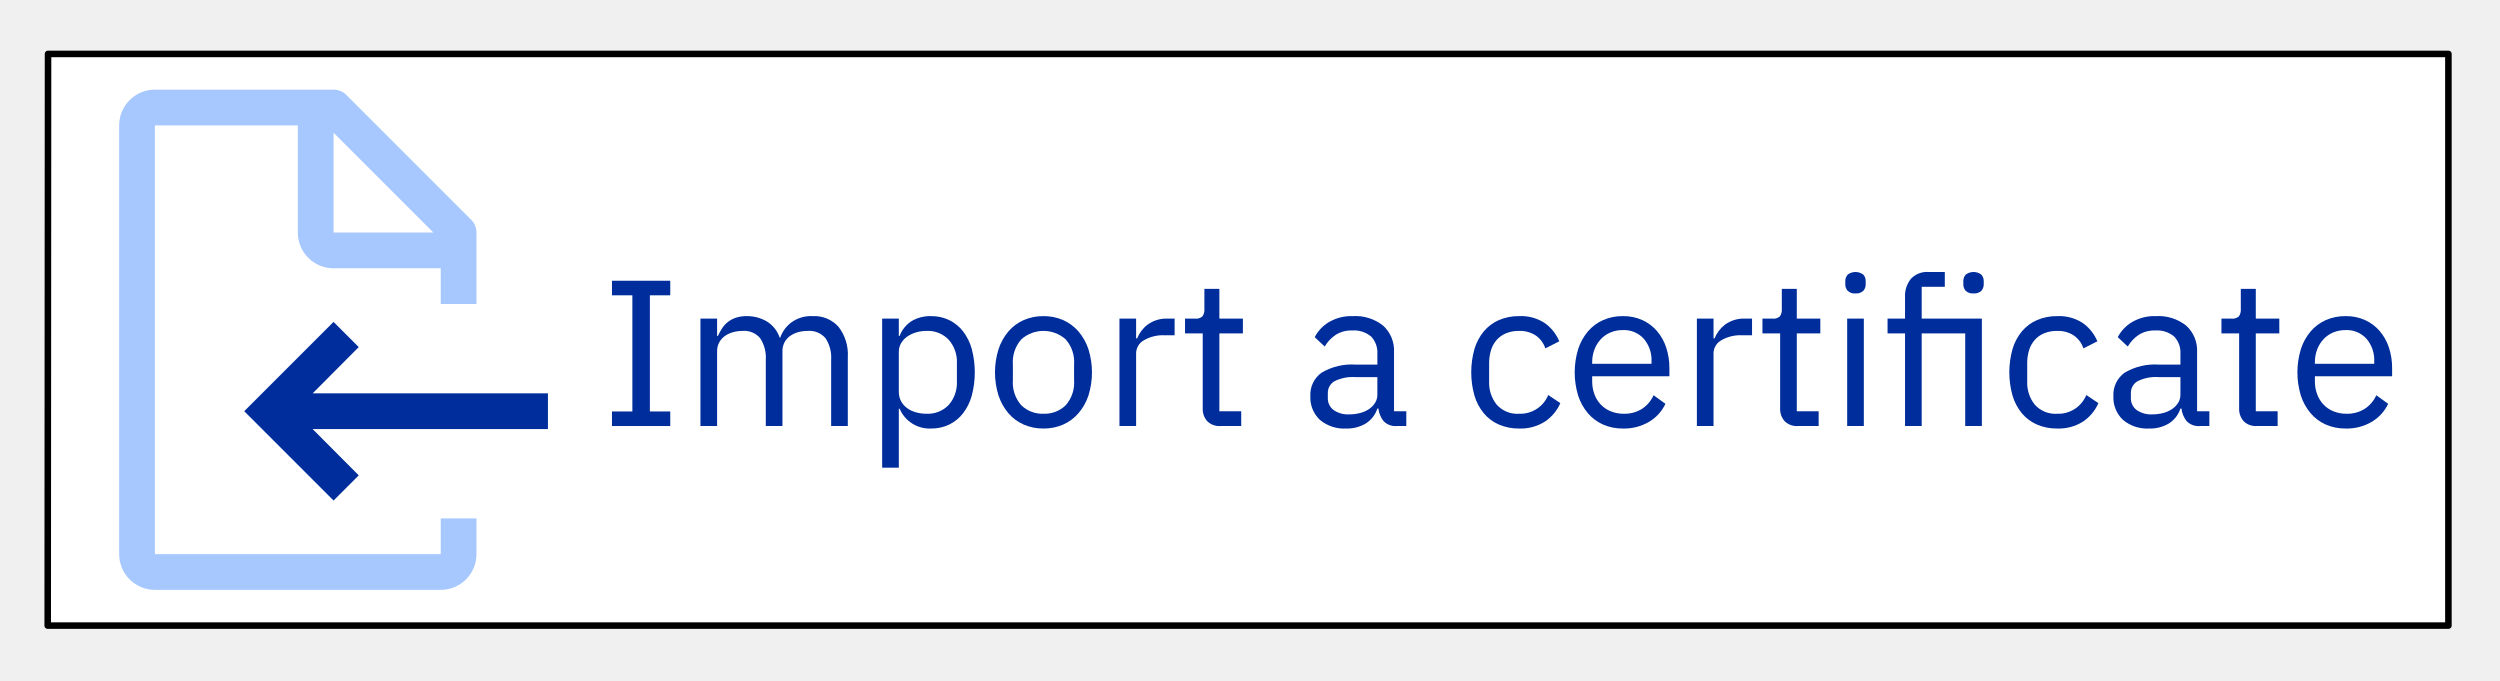
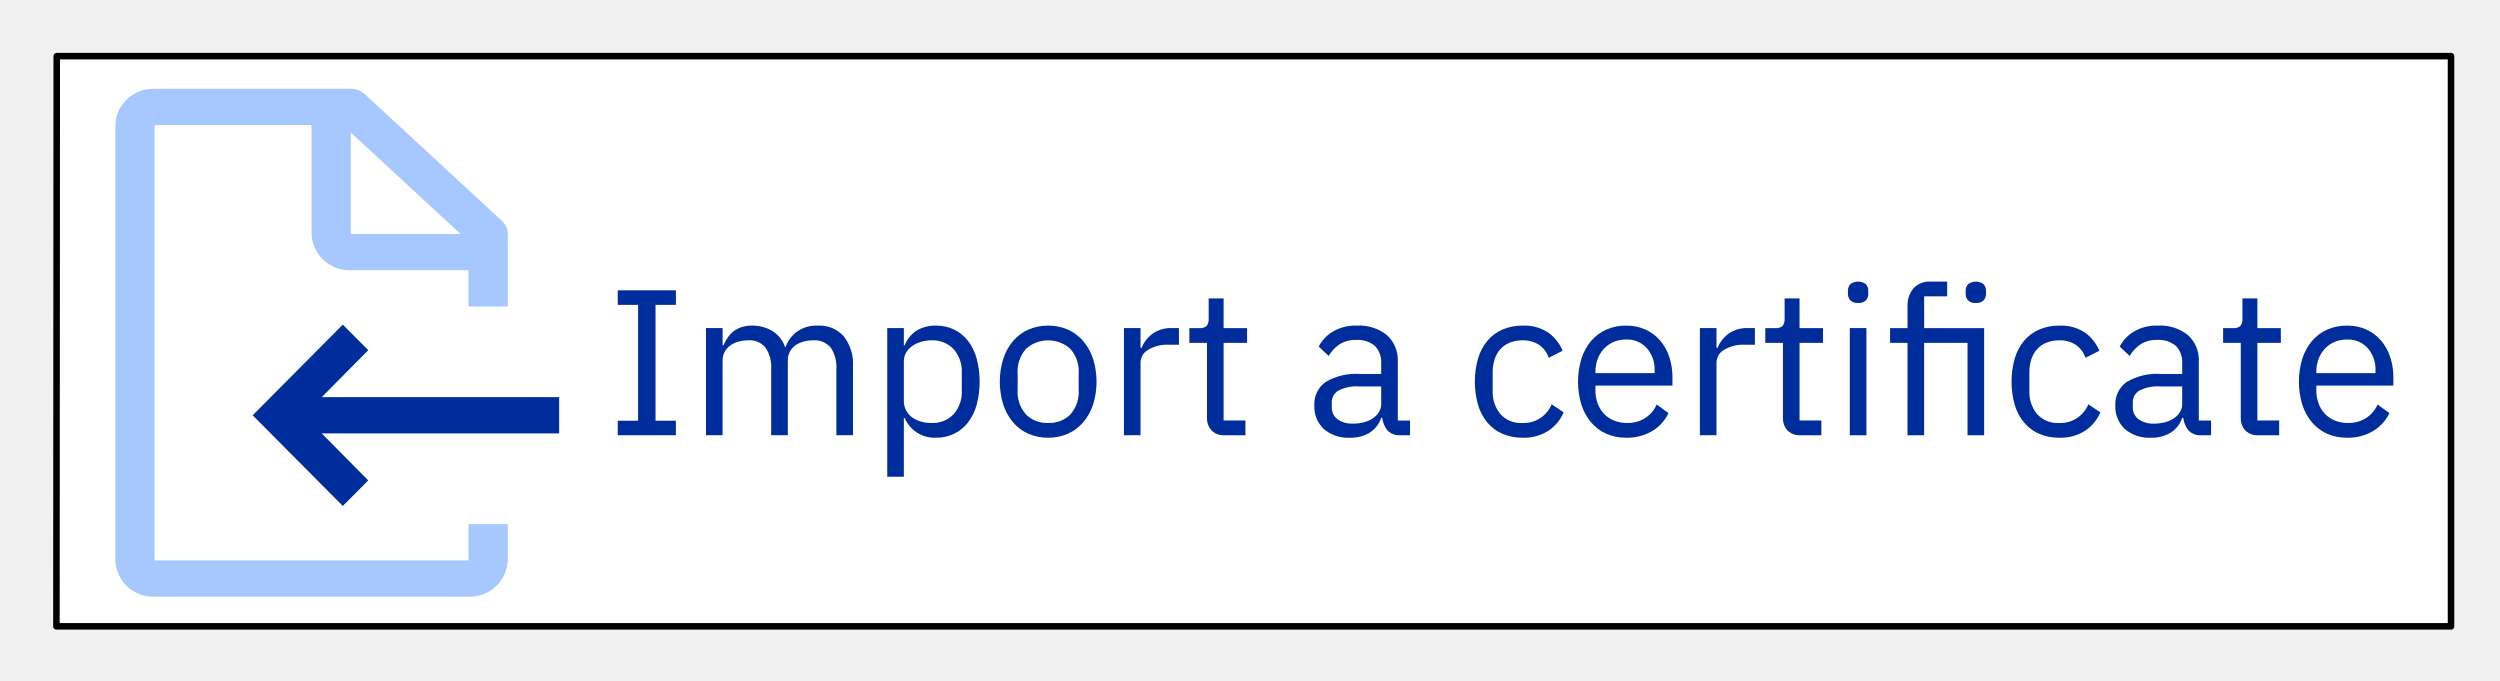
- <svg xmlns="http://www.w3.org/2000/svg" width="360.302" height="98.018" viewBox="0 0 360.302 98.018">
+ <svg xmlns="http://www.w3.org/2000/svg" width="240.829" height="65.577" viewBox="0 0 240.829 65.577">
  <defs>
-     <style>.cls-1{fill:#fff;stroke:#000;stroke-linecap:round;stroke-linejoin:round;stroke-width:0.944px;}.cls-2{fill:#002d9c;}.cls-3{fill:#a6c8ff;}.cls-4{fill:none;}</style>
+     <style>.cls-1{fill:#fff;stroke:#000;stroke-linecap:round;stroke-linejoin:round;stroke-width:0.629px;}.cls-2{fill:#002d9c;}.cls-3{fill:none;}.cls-4{fill:#a6c8ff;}</style>
  </defs>
  <g id="Translatable_text" data-name="Translatable text">
-     <polygon class="cls-1" points="352.866 7.77 6.923 7.77 6.875 90.161 352.866 90.161 352.866 7.77" />
-     <path class="cls-2" d="M88.198,61.4V59.3h2.94v-16.74h-2.94v-2.1h8.4v2.1h-2.94V59.3h2.94v2.1Z" />
-     <path class="cls-2" d="M100.948,61.4V45.92h2.4v2.491h.12a8.069,8.069,0,0,1,.614-1.114,3.786,3.786,0,0,1,1.995-1.515,4.896,4.896,0,0,1,1.56-.223,5.632,5.632,0,0,1,2.819.729,4.406,4.406,0,0,1,1.921,2.393h.059a4.748,4.748,0,0,1,1.575-2.185,4.833,4.833,0,0,1,3.135-.937,4.638,4.638,0,0,1,3.705,1.545,6.476,6.476,0,0,1,1.335,4.365V61.4h-2.4V51.87a5.074,5.074,0,0,0-.809-3.127,3.052,3.052,0,0,0-2.58-1.052,5.049,5.049,0,0,0-1.365.181,3.714,3.714,0,0,0-1.154.541,2.644,2.644,0,0,0-.811.917,2.711,2.711,0,0,0-.3,1.308V61.4h-2.4V51.87a5.074,5.074,0,0,0-.81-3.127,2.98,2.98,0,0,0-2.52-1.052,5.216,5.216,0,0,0-1.38.181,3.699,3.699,0,0,0-1.17.541,2.801,2.801,0,0,0-.825.917,2.61,2.61,0,0,0-.314,1.308V61.4Z" />
-     <path class="cls-2" d="M127.138,45.92h2.4v2.491h.12a4.346,4.346,0,0,1,1.755-2.153,5.268,5.268,0,0,1,2.775-.698,5.884,5.884,0,0,1,2.61.57,5.681,5.681,0,0,1,1.995,1.62,7.435,7.435,0,0,1,1.26,2.55,13.18,13.18,0,0,1,0,6.72,7.426,7.426,0,0,1-1.26,2.55,5.671,5.671,0,0,1-1.995,1.62,5.884,5.884,0,0,1-2.61.57,4.686,4.686,0,0,1-4.529-2.851h-.12V67.4h-2.4Zm6.391,13.71a4.131,4.131,0,0,0,3.21-1.281,4.794,4.794,0,0,0,1.17-3.362V52.334a4.794,4.794,0,0,0-1.17-3.362,4.13,4.13,0,0,0-3.21-1.282,5.21,5.21,0,0,0-1.546.227,4.308,4.308,0,0,0-1.274.618,2.973,2.973,0,0,0-.856.95,2.384,2.384,0,0,0-.315,1.191v5.789a2.799,2.799,0,0,0,.315,1.342,3.014,3.014,0,0,0,.856.995,3.863,3.863,0,0,0,1.274.618A5.582,5.582,0,0,0,133.528,59.63Z" />
-     <path class="cls-2" d="M150.388,61.76a6.976,6.976,0,0,1-2.85-.57,6.139,6.139,0,0,1-2.205-1.635,7.685,7.685,0,0,1-1.425-2.55,11.179,11.179,0,0,1,0-6.675,7.668,7.668,0,0,1,1.425-2.565,6.15,6.15,0,0,1,2.205-1.635,6.976,6.976,0,0,1,2.85-.57,6.876,6.876,0,0,1,2.835.57,6.333,6.333,0,0,1,2.205,1.635,7.546,7.546,0,0,1,1.439,2.565,11.179,11.179,0,0,1,0,6.675,7.562,7.562,0,0,1-1.439,2.55,6.322,6.322,0,0,1-2.205,1.635A6.876,6.876,0,0,1,150.388,61.76Zm0-2.13a4.361,4.361,0,0,0,3.18-1.2,4.905,4.905,0,0,0,1.23-3.66V52.55a4.906,4.906,0,0,0-1.23-3.66,4.813,4.813,0,0,0-6.36,0,4.903,4.903,0,0,0-1.23,3.66v2.22a4.902,4.902,0,0,0,1.23,3.66A4.362,4.362,0,0,0,150.388,59.63Z" />
-     <path class="cls-2" d="M161.337,61.4V45.92h2.4v2.85h.149a4.68,4.68,0,0,1,1.5-1.98,4.609,4.609,0,0,1,2.971-.87h.93v2.4h-1.41a5.42,5.42,0,0,0-3.045.735A2.167,2.167,0,0,0,163.737,50.9V61.4Z" />
-     <path class="cls-2" d="M175.887,61.4a2.456,2.456,0,0,1-1.904-.703,2.615,2.615,0,0,1-.645-1.841V48.05h-2.55V45.92h1.439a1.412,1.412,0,0,0,1.065-.315,1.638,1.638,0,0,0,.285-1.095V41.63h2.16v4.29h3.39v2.13h-3.39v11.22h3.149V61.4Z" />
-     <path class="cls-2" d="M201.326,61.4a2.355,2.355,0,0,1-1.935-.72,3.558,3.558,0,0,1-.735-1.8h-.149a4.009,4.009,0,0,1-1.681,2.16,5.219,5.219,0,0,1-2.79.72,5.431,5.431,0,0,1-3.825-1.26,4.426,4.426,0,0,1-1.364-3.42,3.905,3.905,0,0,1,1.605-3.36,8.54,8.54,0,0,1,4.995-1.17h3.061v-1.53a3.348,3.348,0,0,0-.9-2.52,3.839,3.839,0,0,0-2.76-.87,4.156,4.156,0,0,0-2.355.63,5.195,5.195,0,0,0-1.575,1.68l-1.44-1.35a5.471,5.471,0,0,1,2.01-2.145,6.333,6.333,0,0,1,3.48-.885,6.401,6.401,0,0,1,4.38,1.377,4.846,4.846,0,0,1,1.56,3.832v8.502h1.77V61.4Zm-6.899-1.68a6.097,6.097,0,0,0,1.649-.21,4.024,4.024,0,0,0,1.29-.6,2.958,2.958,0,0,0,.84-.9,2.147,2.147,0,0,0,.301-1.11v-2.55h-3.181a5.808,5.808,0,0,0-3.015.6,1.939,1.939,0,0,0-.945,1.74v.63a2.096,2.096,0,0,0,.825,1.77A3.596,3.596,0,0,0,194.427,59.72Z" />
-     <path class="cls-2" d="M218.935,61.76a7.127,7.127,0,0,1-2.909-.57,5.941,5.941,0,0,1-2.176-1.62,7.212,7.212,0,0,1-1.35-2.55,12.378,12.378,0,0,1,0-6.72,7.221,7.221,0,0,1,1.35-2.55,5.951,5.951,0,0,1,2.176-1.62,7.127,7.127,0,0,1,2.909-.57,6.206,6.206,0,0,1,3.705,1.005,6.125,6.125,0,0,1,2.085,2.625l-2.01,1.02a3.646,3.646,0,0,0-1.38-1.86,4.142,4.142,0,0,0-2.4-.66,4.804,4.804,0,0,0-1.89.345,3.694,3.694,0,0,0-1.35.961,4.049,4.049,0,0,0-.81,1.47,6.211,6.211,0,0,0-.27,1.875v2.64a5.022,5.022,0,0,0,1.095,3.345,3.97,3.97,0,0,0,3.225,1.305,4.354,4.354,0,0,0,4.2-2.7l1.74,1.17a6.148,6.148,0,0,1-2.235,2.67A6.537,6.537,0,0,1,218.935,61.76Z" />
-     <path class="cls-2" d="M233.906,61.76a6.945,6.945,0,0,1-2.865-.57,6.161,6.161,0,0,1-2.19-1.635,7.491,7.491,0,0,1-1.41-2.55,11.494,11.494,0,0,1,0-6.675,7.477,7.477,0,0,1,1.41-2.565,6.172,6.172,0,0,1,2.19-1.635,6.945,6.945,0,0,1,2.865-.57,6.586,6.586,0,0,1,2.79.568,6.189,6.189,0,0,1,2.1,1.57,6.986,6.986,0,0,1,1.335,2.377,9.361,9.361,0,0,1,.465,3.02v1.136h-11.13v.72a5.296,5.296,0,0,0,.315,1.845,4.387,4.387,0,0,0,.899,1.485,4.121,4.121,0,0,0,1.44.99,4.95,4.95,0,0,0,1.935.36,4.706,4.706,0,0,0,2.565-.69,4.533,4.533,0,0,0,1.695-1.98l1.71,1.238a5.975,5.975,0,0,1-2.34,2.581A7.06,7.06,0,0,1,233.906,61.76Zm0-14.19a4.564,4.564,0,0,0-1.8.343,4.052,4.052,0,0,0-1.395.969,4.555,4.555,0,0,0-.915,1.476,5.115,5.115,0,0,0-.33,1.864V52.43h8.551V52.102a4.707,4.707,0,0,0-1.125-3.294A3.841,3.841,0,0,0,233.906,47.57Z" />
-     <path class="cls-2" d="M244.556,61.4V45.92h2.4v2.85h.149a4.681,4.681,0,0,1,1.5-1.98,4.61,4.61,0,0,1,2.971-.87h.93v2.4h-1.41a5.42,5.42,0,0,0-3.045.735A2.168,2.168,0,0,0,246.956,50.9V61.4Z" />
-     <path class="cls-2" d="M259.105,61.4a2.456,2.456,0,0,1-1.904-.703,2.616,2.616,0,0,1-.645-1.841V48.05h-2.55V45.92h1.44a1.412,1.412,0,0,0,1.065-.315,1.639,1.639,0,0,0,.285-1.095V41.63h2.16v4.29h3.39v2.13h-3.39v11.22h3.149V61.4Z" />
-     <path class="cls-2" d="M267.416,42.291a1.465,1.465,0,0,1-1.125-.375,1.381,1.381,0,0,1-.345-.975v-.39a1.382,1.382,0,0,1,.345-.975,1.875,1.875,0,0,1,2.25,0,1.387,1.387,0,0,1,.345.975v.39a1.385,1.385,0,0,1-.345.975A1.468,1.468,0,0,1,267.416,42.291Zm-1.2,3.63h2.4V61.4h-2.4Z" />
-     <path class="cls-2" d="M274.556,48.05h-2.52V45.92h2.52V42.8a3.895,3.895,0,0,1,.841-2.61,3.157,3.157,0,0,1,2.55-.99h2.34v2.13h-3.33v4.59h8.67V61.4h-2.4V48.05H276.956V61.4h-2.4Zm9.87-5.76a1.465,1.465,0,0,1-1.125-.375,1.385,1.385,0,0,1-.345-.975v-.39a1.387,1.387,0,0,1,.345-.975,1.875,1.875,0,0,1,2.25,0,1.387,1.387,0,0,1,.346.975v.39a1.386,1.386,0,0,1-.346.975A1.465,1.465,0,0,1,284.426,42.291Z" />
-     <path class="cls-2" d="M296.484,61.76a7.127,7.127,0,0,1-2.909-.57,5.94,5.94,0,0,1-2.176-1.62,7.209,7.209,0,0,1-1.35-2.55,12.375,12.375,0,0,1,0-6.72,7.218,7.218,0,0,1,1.35-2.55,5.95,5.95,0,0,1,2.176-1.62,7.127,7.127,0,0,1,2.909-.57,6.206,6.206,0,0,1,3.705,1.005,6.126,6.126,0,0,1,2.085,2.625l-2.01,1.02a3.646,3.646,0,0,0-1.38-1.86,4.142,4.142,0,0,0-2.4-.66,4.803,4.803,0,0,0-1.89.345,3.692,3.692,0,0,0-1.35.961,4.047,4.047,0,0,0-.811,1.47,6.211,6.211,0,0,0-.27,1.875v2.64a5.022,5.022,0,0,0,1.095,3.345,3.97,3.97,0,0,0,3.225,1.305,4.354,4.354,0,0,0,4.2-2.7l1.74,1.17a6.148,6.148,0,0,1-2.235,2.67A6.537,6.537,0,0,1,296.484,61.76Z" />
-     <path class="cls-2" d="M317.064,61.4a2.355,2.355,0,0,1-1.935-.72,3.559,3.559,0,0,1-.735-1.8h-.149a4.009,4.009,0,0,1-1.681,2.16,5.22,5.22,0,0,1-2.79.72,5.431,5.431,0,0,1-3.825-1.26,4.426,4.426,0,0,1-1.364-3.42,3.905,3.905,0,0,1,1.605-3.36,8.54,8.54,0,0,1,4.995-1.17h3.061v-1.53a3.348,3.348,0,0,0-.9-2.52,3.839,3.839,0,0,0-2.76-.87,4.156,4.156,0,0,0-2.356.63,5.197,5.197,0,0,0-1.575,1.68l-1.439-1.35a5.47,5.47,0,0,1,2.01-2.145,6.332,6.332,0,0,1,3.48-.885,6.401,6.401,0,0,1,4.38,1.377,4.846,4.846,0,0,1,1.56,3.832v8.502h1.77V61.4Zm-6.899-1.68a6.097,6.097,0,0,0,1.649-.21,4.023,4.023,0,0,0,1.29-.6,2.957,2.957,0,0,0,.84-.9,2.147,2.147,0,0,0,.301-1.11v-2.55h-3.181a5.808,5.808,0,0,0-3.015.6,1.939,1.939,0,0,0-.945,1.74v.63a2.096,2.096,0,0,0,.825,1.77A3.596,3.596,0,0,0,310.165,59.72Z" />
-     <path class="cls-2" d="M325.255,61.4a2.456,2.456,0,0,1-1.904-.703,2.616,2.616,0,0,1-.645-1.841V48.05h-2.55V45.92h1.44a1.412,1.412,0,0,0,1.065-.315,1.638,1.638,0,0,0,.285-1.095V41.63h2.16v4.29h3.39v2.13h-3.39v11.22h3.149V61.4Z" />
-     <path class="cls-2" d="M338.064,61.76a6.945,6.945,0,0,1-2.865-.57,6.161,6.161,0,0,1-2.19-1.635,7.491,7.491,0,0,1-1.41-2.55,11.494,11.494,0,0,1,0-6.675,7.477,7.477,0,0,1,1.41-2.565,6.172,6.172,0,0,1,2.19-1.635,6.945,6.945,0,0,1,2.865-.57,6.586,6.586,0,0,1,2.79.568,6.19,6.19,0,0,1,2.1,1.57,6.987,6.987,0,0,1,1.335,2.377,9.361,9.361,0,0,1,.465,3.02v1.136h-11.13v.72a5.296,5.296,0,0,0,.315,1.845,4.387,4.387,0,0,0,.899,1.485,4.121,4.121,0,0,0,1.44.99,4.95,4.95,0,0,0,1.935.36,4.706,4.706,0,0,0,2.565-.69,4.533,4.533,0,0,0,1.695-1.98l1.71,1.238a5.975,5.975,0,0,1-2.34,2.581A7.06,7.06,0,0,1,338.064,61.76Zm0-14.19a4.564,4.564,0,0,0-1.8.343,4.052,4.052,0,0,0-1.395.969,4.553,4.553,0,0,0-.915,1.476,5.113,5.113,0,0,0-.33,1.864V52.43h8.551V52.102a4.707,4.707,0,0,0-1.125-3.294A3.841,3.841,0,0,0,338.064,47.57Z" />
-     <polygon class="cls-2" points="78.968 56.69 45.059 56.69 51.701 50.021 48.071 46.391 35.197 59.264 48.071 72.138 51.701 68.508 45.059 61.839 78.968 61.839 78.968 56.69" />
-     <path class="cls-3" d="M68.669,43.816V33.517a2.575,2.575,0,0,0-.747-1.828L49.899,13.666a2.575,2.575,0,0,0-1.828-.747H22.324a5.15,5.15,0,0,0-5.149,5.15V79.862a5.15,5.15,0,0,0,5.15,5.149H63.52a5.149,5.149,0,0,0,5.149-5.149v-5.15H63.52v5.15H22.324V18.069H42.922V33.517a5.15,5.15,0,0,0,5.149,5.15H63.52v5.149ZM48.071,33.517V19.124L62.464,33.517Z" />
-     <rect id="_Transparent_Rectangle_" data-name=" Transparent Rectangle " class="cls-4" x="6.875" y="7.769" width="82.392" height="82.392" />
+     <polygon class="cls-1" points="236.11 5.407 5.467 5.407 5.435 60.338 236.11 60.338 236.11 5.407" />
+     <path class="cls-2" d="M59.509,41.927v-1.4h1.96V29.367h-1.96v-1.4h5.601v1.4H63.148V40.527h1.961v1.4Z" />
+     <path class="cls-2" d="M68.009,41.927V31.606h1.6v1.661h.08a5.368,5.368,0,0,1,.41-.743,2.543,2.543,0,0,1,.56-.604,2.588,2.588,0,0,1,.77-.406,3.274,3.274,0,0,1,1.04-.148,3.756,3.756,0,0,1,1.88.485,2.938,2.938,0,0,1,1.28,1.596h.04a3.171,3.171,0,0,1,1.05-1.457,3.228,3.228,0,0,1,2.091-.625,3.092,3.092,0,0,1,2.47,1.03,4.315,4.315,0,0,1,.891,2.91v6.621H80.569v-6.354a3.381,3.381,0,0,0-.54-2.085,2.035,2.035,0,0,0-1.72-.702,3.364,3.364,0,0,0-.91.121,2.464,2.464,0,0,0-.77.361,1.764,1.764,0,0,0-.54.611,1.815,1.815,0,0,0-.199.872v7.176H74.289v-6.354a3.382,3.382,0,0,0-.54-2.085,1.987,1.987,0,0,0-1.68-.702,3.486,3.486,0,0,0-.921.121,2.45,2.45,0,0,0-.779.361,1.855,1.855,0,0,0-.551.611,1.742,1.742,0,0,0-.21.872v7.176Z" />
+     <path class="cls-2" d="M85.47,31.606h1.6v1.661h.08a2.903,2.903,0,0,1,1.17-1.436,3.517,3.517,0,0,1,1.851-.465,3.928,3.928,0,0,1,1.74.38,3.794,3.794,0,0,1,1.33,1.08,4.961,4.961,0,0,1,.84,1.7,8.793,8.793,0,0,1,0,4.48,4.952,4.952,0,0,1-.84,1.7,3.778,3.778,0,0,1-1.33,1.08,3.923,3.923,0,0,1-1.74.38,3.126,3.126,0,0,1-3.021-1.901h-.08v5.661h-1.6Zm4.26,9.141a2.755,2.755,0,0,0,2.141-.854,3.197,3.197,0,0,0,.78-2.242V35.882a3.197,3.197,0,0,0-.78-2.241,2.755,2.755,0,0,0-2.141-.855,3.476,3.476,0,0,0-1.029.151,2.874,2.874,0,0,0-.851.412,1.987,1.987,0,0,0-.57.633,1.594,1.594,0,0,0-.21.794v3.859a1.869,1.869,0,0,0,.21.895,2.015,2.015,0,0,0,.57.663,2.573,2.573,0,0,0,.851.412A3.71,3.71,0,0,0,89.73,40.747Z" />
+     <path class="cls-2" d="M100.971,42.167a4.651,4.651,0,0,1-1.9-.38,4.091,4.091,0,0,1-1.47-1.09,5.124,5.124,0,0,1-.95-1.7,7.455,7.455,0,0,1,0-4.45,5.109,5.109,0,0,1,.95-1.71,4.098,4.098,0,0,1,1.47-1.09,4.657,4.657,0,0,1,1.9-.38,4.583,4.583,0,0,1,1.89.38,4.231,4.231,0,0,1,1.471,1.09,5.041,5.041,0,0,1,.96,1.71,7.453,7.453,0,0,1,0,4.45,5.056,5.056,0,0,1-.96,1.7,4.224,4.224,0,0,1-1.471,1.09A4.576,4.576,0,0,1,100.971,42.167Zm0-1.42a2.91,2.91,0,0,0,2.12-.8,3.273,3.273,0,0,0,.819-2.44v-1.48a3.272,3.272,0,0,0-.819-2.44,3.208,3.208,0,0,0-4.24,0,3.269,3.269,0,0,0-.82,2.44v1.48a3.269,3.269,0,0,0,.82,2.441A2.906,2.906,0,0,0,100.971,40.747Z" />
+     <path class="cls-2" d="M108.27,41.927V31.606h1.6v1.9h.1a3.118,3.118,0,0,1,1-1.32,3.074,3.074,0,0,1,1.98-.58h.619v1.6h-.939a3.611,3.611,0,0,0-2.03.49,1.444,1.444,0,0,0-.73,1.23v7Z" />
+     <path class="cls-2" d="M117.972,41.927a1.639,1.639,0,0,1-1.27-.469,1.744,1.744,0,0,1-.43-1.228V33.027h-1.7v-1.42h.96a.94.94,0,0,0,.71-.21,1.087,1.087,0,0,0,.191-.73v-1.92h1.439v2.86h2.261v1.42h-2.261v7.48h2.101v1.42Z" />
+     <path class="cls-2" d="M134.932,41.927a1.573,1.573,0,0,1-1.29-.48,2.38,2.38,0,0,1-.489-1.2h-.101a2.666,2.666,0,0,1-1.12,1.44,3.476,3.476,0,0,1-1.86.48,3.619,3.619,0,0,1-2.55-.84,2.952,2.952,0,0,1-.91-2.28,2.602,2.602,0,0,1,1.07-2.24,5.69,5.69,0,0,1,3.33-.78h2.04v-1.02a2.234,2.234,0,0,0-.6-1.68,2.562,2.562,0,0,0-1.841-.58,2.769,2.769,0,0,0-1.569.42,3.474,3.474,0,0,0-1.051,1.12l-.96-.9a3.644,3.644,0,0,1,1.341-1.43,4.218,4.218,0,0,1,2.319-.59,4.27,4.27,0,0,1,2.921.918,3.233,3.233,0,0,1,1.04,2.555v5.668h1.18v1.42Zm-4.6-1.12a4.055,4.055,0,0,0,1.1-.14,2.693,2.693,0,0,0,.86-.4,1.963,1.963,0,0,0,.56-.6,1.429,1.429,0,0,0,.2-.74v-1.7h-2.12a3.869,3.869,0,0,0-2.01.4,1.292,1.292,0,0,0-.63,1.16v.42a1.398,1.398,0,0,0,.55,1.18A2.398,2.398,0,0,0,130.332,40.807Z" />
+     <path class="cls-2" d="M146.672,42.167a4.749,4.749,0,0,1-1.939-.38,3.937,3.937,0,0,1-1.45-1.08,4.81,4.81,0,0,1-.9-1.7,8.258,8.258,0,0,1,0-4.48,4.818,4.818,0,0,1,.9-1.7,3.954,3.954,0,0,1,1.45-1.08,4.755,4.755,0,0,1,1.939-.38,4.137,4.137,0,0,1,2.471.67,4.087,4.087,0,0,1,1.39,1.75l-1.34.68a2.428,2.428,0,0,0-.92-1.24,2.763,2.763,0,0,0-1.601-.44,3.207,3.207,0,0,0-1.26.23,2.465,2.465,0,0,0-.9.64,2.707,2.707,0,0,0-.54.98,4.131,4.131,0,0,0-.18,1.25v1.76a3.348,3.348,0,0,0,.731,2.23,2.646,2.646,0,0,0,2.149.87,2.904,2.904,0,0,0,2.801-1.8l1.16.78a4.1,4.1,0,0,1-1.49,1.78A4.36,4.36,0,0,1,146.672,42.167Z" />
+     <path class="cls-2" d="M156.652,42.167a4.631,4.631,0,0,1-1.91-.38,4.123,4.123,0,0,1-1.46-1.09,5.001,5.001,0,0,1-.94-1.7,7.664,7.664,0,0,1,0-4.45,4.987,4.987,0,0,1,.94-1.71,4.13,4.13,0,0,1,1.46-1.09,4.638,4.638,0,0,1,1.91-.38,4.383,4.383,0,0,1,1.86.379,4.121,4.121,0,0,1,1.4,1.046,4.664,4.664,0,0,1,.89,1.585,6.242,6.242,0,0,1,.31,2.013v.757h-7.421v.48a3.537,3.537,0,0,0,.21,1.23,2.903,2.903,0,0,0,.601.99,2.736,2.736,0,0,0,.96.66,3.3,3.3,0,0,0,1.29.24,3.137,3.137,0,0,0,1.71-.46,3.018,3.018,0,0,0,1.13-1.32l1.14.825a3.984,3.984,0,0,1-1.56,1.721A4.706,4.706,0,0,1,156.652,42.167Zm0-9.461a3.045,3.045,0,0,0-1.2.229,2.696,2.696,0,0,0-.93.646,3.026,3.026,0,0,0-.61.984,3.407,3.407,0,0,0-.22,1.242v.139h5.7V35.728a3.139,3.139,0,0,0-.75-2.196A2.56,2.56,0,0,0,156.652,32.706Z" />
+     <path class="cls-2" d="M163.753,41.927V31.606h1.6v1.9h.101a3.116,3.116,0,0,1,1-1.32,3.074,3.074,0,0,1,1.98-.58h.619v1.6h-.94a3.611,3.611,0,0,0-2.03.49,1.444,1.444,0,0,0-.73,1.23v7Z" />
+     <path class="cls-2" d="M173.454,41.927a1.639,1.639,0,0,1-1.27-.469,1.744,1.744,0,0,1-.43-1.228V33.027h-1.7v-1.42h.96a.94.94,0,0,0,.71-.21,1.087,1.087,0,0,0,.19-.73v-1.92h1.439v2.86h2.261v1.42h-2.261v7.48h2.101v1.42Z" />
+     <path class="cls-2" d="M178.994,29.186a.977.977,0,0,1-.75-.25.922.922,0,0,1-.23-.65v-.26a.922.922,0,0,1,.23-.65,1.25,1.25,0,0,1,1.5,0,.923.923,0,0,1,.23.65v.26a.922.922,0,0,1-.23.65A.977.977,0,0,1,178.994,29.186Zm-.8,2.42h1.6V41.927h-1.6Z" />
+     <path class="cls-2" d="M183.754,33.027h-1.68v-1.42h1.68v-2.08a2.595,2.595,0,0,1,.561-1.74,2.103,2.103,0,0,1,1.7-.66h1.56v1.42h-2.22v3.06h5.78V41.927h-1.601v-8.9h-4.18v8.9h-1.601Zm6.581-3.84a.974.974,0,0,1-.75-.25.922.922,0,0,1-.231-.65v-.26a.923.923,0,0,1,.231-.65,1.25,1.25,0,0,1,1.5,0,.922.922,0,0,1,.23.65v.26a.922.922,0,0,1-.23.65A.977.977,0,0,1,190.335,29.186Z" />
+     <path class="cls-2" d="M198.374,42.167a4.749,4.749,0,0,1-1.94-.38,3.939,3.939,0,0,1-1.45-1.08,4.811,4.811,0,0,1-.9-1.7,8.258,8.258,0,0,1,0-4.48,4.82,4.82,0,0,1,.9-1.7,3.955,3.955,0,0,1,1.45-1.08,4.755,4.755,0,0,1,1.94-.38,4.138,4.138,0,0,1,2.471.67,4.086,4.086,0,0,1,1.39,1.75l-1.34.68a2.429,2.429,0,0,0-.92-1.24,2.762,2.762,0,0,0-1.601-.44,3.207,3.207,0,0,0-1.26.23,2.465,2.465,0,0,0-.9.64,2.707,2.707,0,0,0-.54.98,4.128,4.128,0,0,0-.18,1.25v1.76a3.348,3.348,0,0,0,.73,2.23,2.647,2.647,0,0,0,2.15.87,2.904,2.904,0,0,0,2.801-1.8l1.16.78a4.101,4.101,0,0,1-1.49,1.78A4.36,4.36,0,0,1,198.374,42.167Z" />
+     <path class="cls-2" d="M212.095,41.927a1.573,1.573,0,0,1-1.29-.48,2.38,2.38,0,0,1-.489-1.2h-.101a2.666,2.666,0,0,1-1.12,1.44,3.476,3.476,0,0,1-1.86.48,3.619,3.619,0,0,1-2.55-.84,2.952,2.952,0,0,1-.91-2.28,2.602,2.602,0,0,1,1.07-2.24,5.69,5.69,0,0,1,3.33-.78h2.04v-1.02a2.234,2.234,0,0,0-.6-1.68,2.562,2.562,0,0,0-1.841-.58,2.768,2.768,0,0,0-1.569.42,3.474,3.474,0,0,0-1.051,1.12l-.96-.9a3.643,3.643,0,0,1,1.341-1.43,4.218,4.218,0,0,1,2.319-.59,4.27,4.27,0,0,1,2.921.918,3.233,3.233,0,0,1,1.04,2.555v5.668h1.18v1.42Zm-4.6-1.12a4.055,4.055,0,0,0,1.1-.14,2.693,2.693,0,0,0,.86-.4,1.964,1.964,0,0,0,.56-.6,1.429,1.429,0,0,0,.2-.74v-1.7h-2.12a3.869,3.869,0,0,0-2.01.4,1.292,1.292,0,0,0-.63,1.16v.42a1.398,1.398,0,0,0,.55,1.18A2.398,2.398,0,0,0,207.495,40.807Z" />
+     <path class="cls-2" d="M217.556,41.927a1.639,1.639,0,0,1-1.27-.469,1.744,1.744,0,0,1-.43-1.228V33.027h-1.7v-1.42h.96a.94.94,0,0,0,.71-.21,1.087,1.087,0,0,0,.191-.73v-1.92h1.439v2.86h2.261v1.42h-2.261v7.48h2.101v1.42Z" />
+     <path class="cls-2" d="M226.096,42.167a4.631,4.631,0,0,1-1.91-.38,4.123,4.123,0,0,1-1.46-1.09,5.003,5.003,0,0,1-.939-1.7,7.664,7.664,0,0,1,0-4.45,4.989,4.989,0,0,1,.939-1.71,4.131,4.131,0,0,1,1.46-1.09,4.638,4.638,0,0,1,1.91-.38,4.383,4.383,0,0,1,1.86.379,4.121,4.121,0,0,1,1.4,1.046,4.662,4.662,0,0,1,.89,1.585,6.24,6.24,0,0,1,.311,2.013v.757h-7.421v.48a3.539,3.539,0,0,0,.21,1.23,2.906,2.906,0,0,0,.601.99,2.737,2.737,0,0,0,.96.66,3.3,3.3,0,0,0,1.29.24,3.137,3.137,0,0,0,1.71-.46,3.019,3.019,0,0,0,1.13-1.32l1.14.825a3.982,3.982,0,0,1-1.56,1.721A4.706,4.706,0,0,1,226.096,42.167Zm0-9.461a3.046,3.046,0,0,0-1.2.229,2.696,2.696,0,0,0-.93.646,3.026,3.026,0,0,0-.61.984,3.405,3.405,0,0,0-.22,1.242v.139h5.7V35.728a3.139,3.139,0,0,0-.75-2.196A2.56,2.56,0,0,0,226.096,32.706Z" />
+     <rect id="_Transparent_Rectangle_" data-name=" Transparent Rectangle " class="cls-3" x="5.435" y="5.407" width="54.931" height="54.931" />
+     <rect id="_Transparent_Rectangle_2" data-name=" Transparent Rectangle " class="cls-3" x="6.214" y="0.227" width="51.454" height="65.35" />
+     <polygon class="cls-2" points="53.866 38.259 30.992 38.259 35.473 33.733 33.024 31.27 24.34 40.006 33.024 48.741 35.473 46.278 30.992 41.753 53.866 41.753 53.866 38.259" />
+     <path class="cls-4" d="M48.915,29.523V22.534a1.681,1.681,0,0,0-.548-1.24L35.134,9.064a1.974,1.974,0,0,0-1.342-.507H14.888a3.646,3.646,0,0,0-3.781,3.494V53.983a3.646,3.646,0,0,0,3.781,3.494H45.134a3.646,3.646,0,0,0,3.781-3.494V50.489H45.134v3.494H14.888V12.051H30.011V22.534a3.646,3.646,0,0,0,3.781,3.494H45.134v3.494ZM33.792,22.534V12.768l10.567,9.767Z" />
  </g>
</svg>
